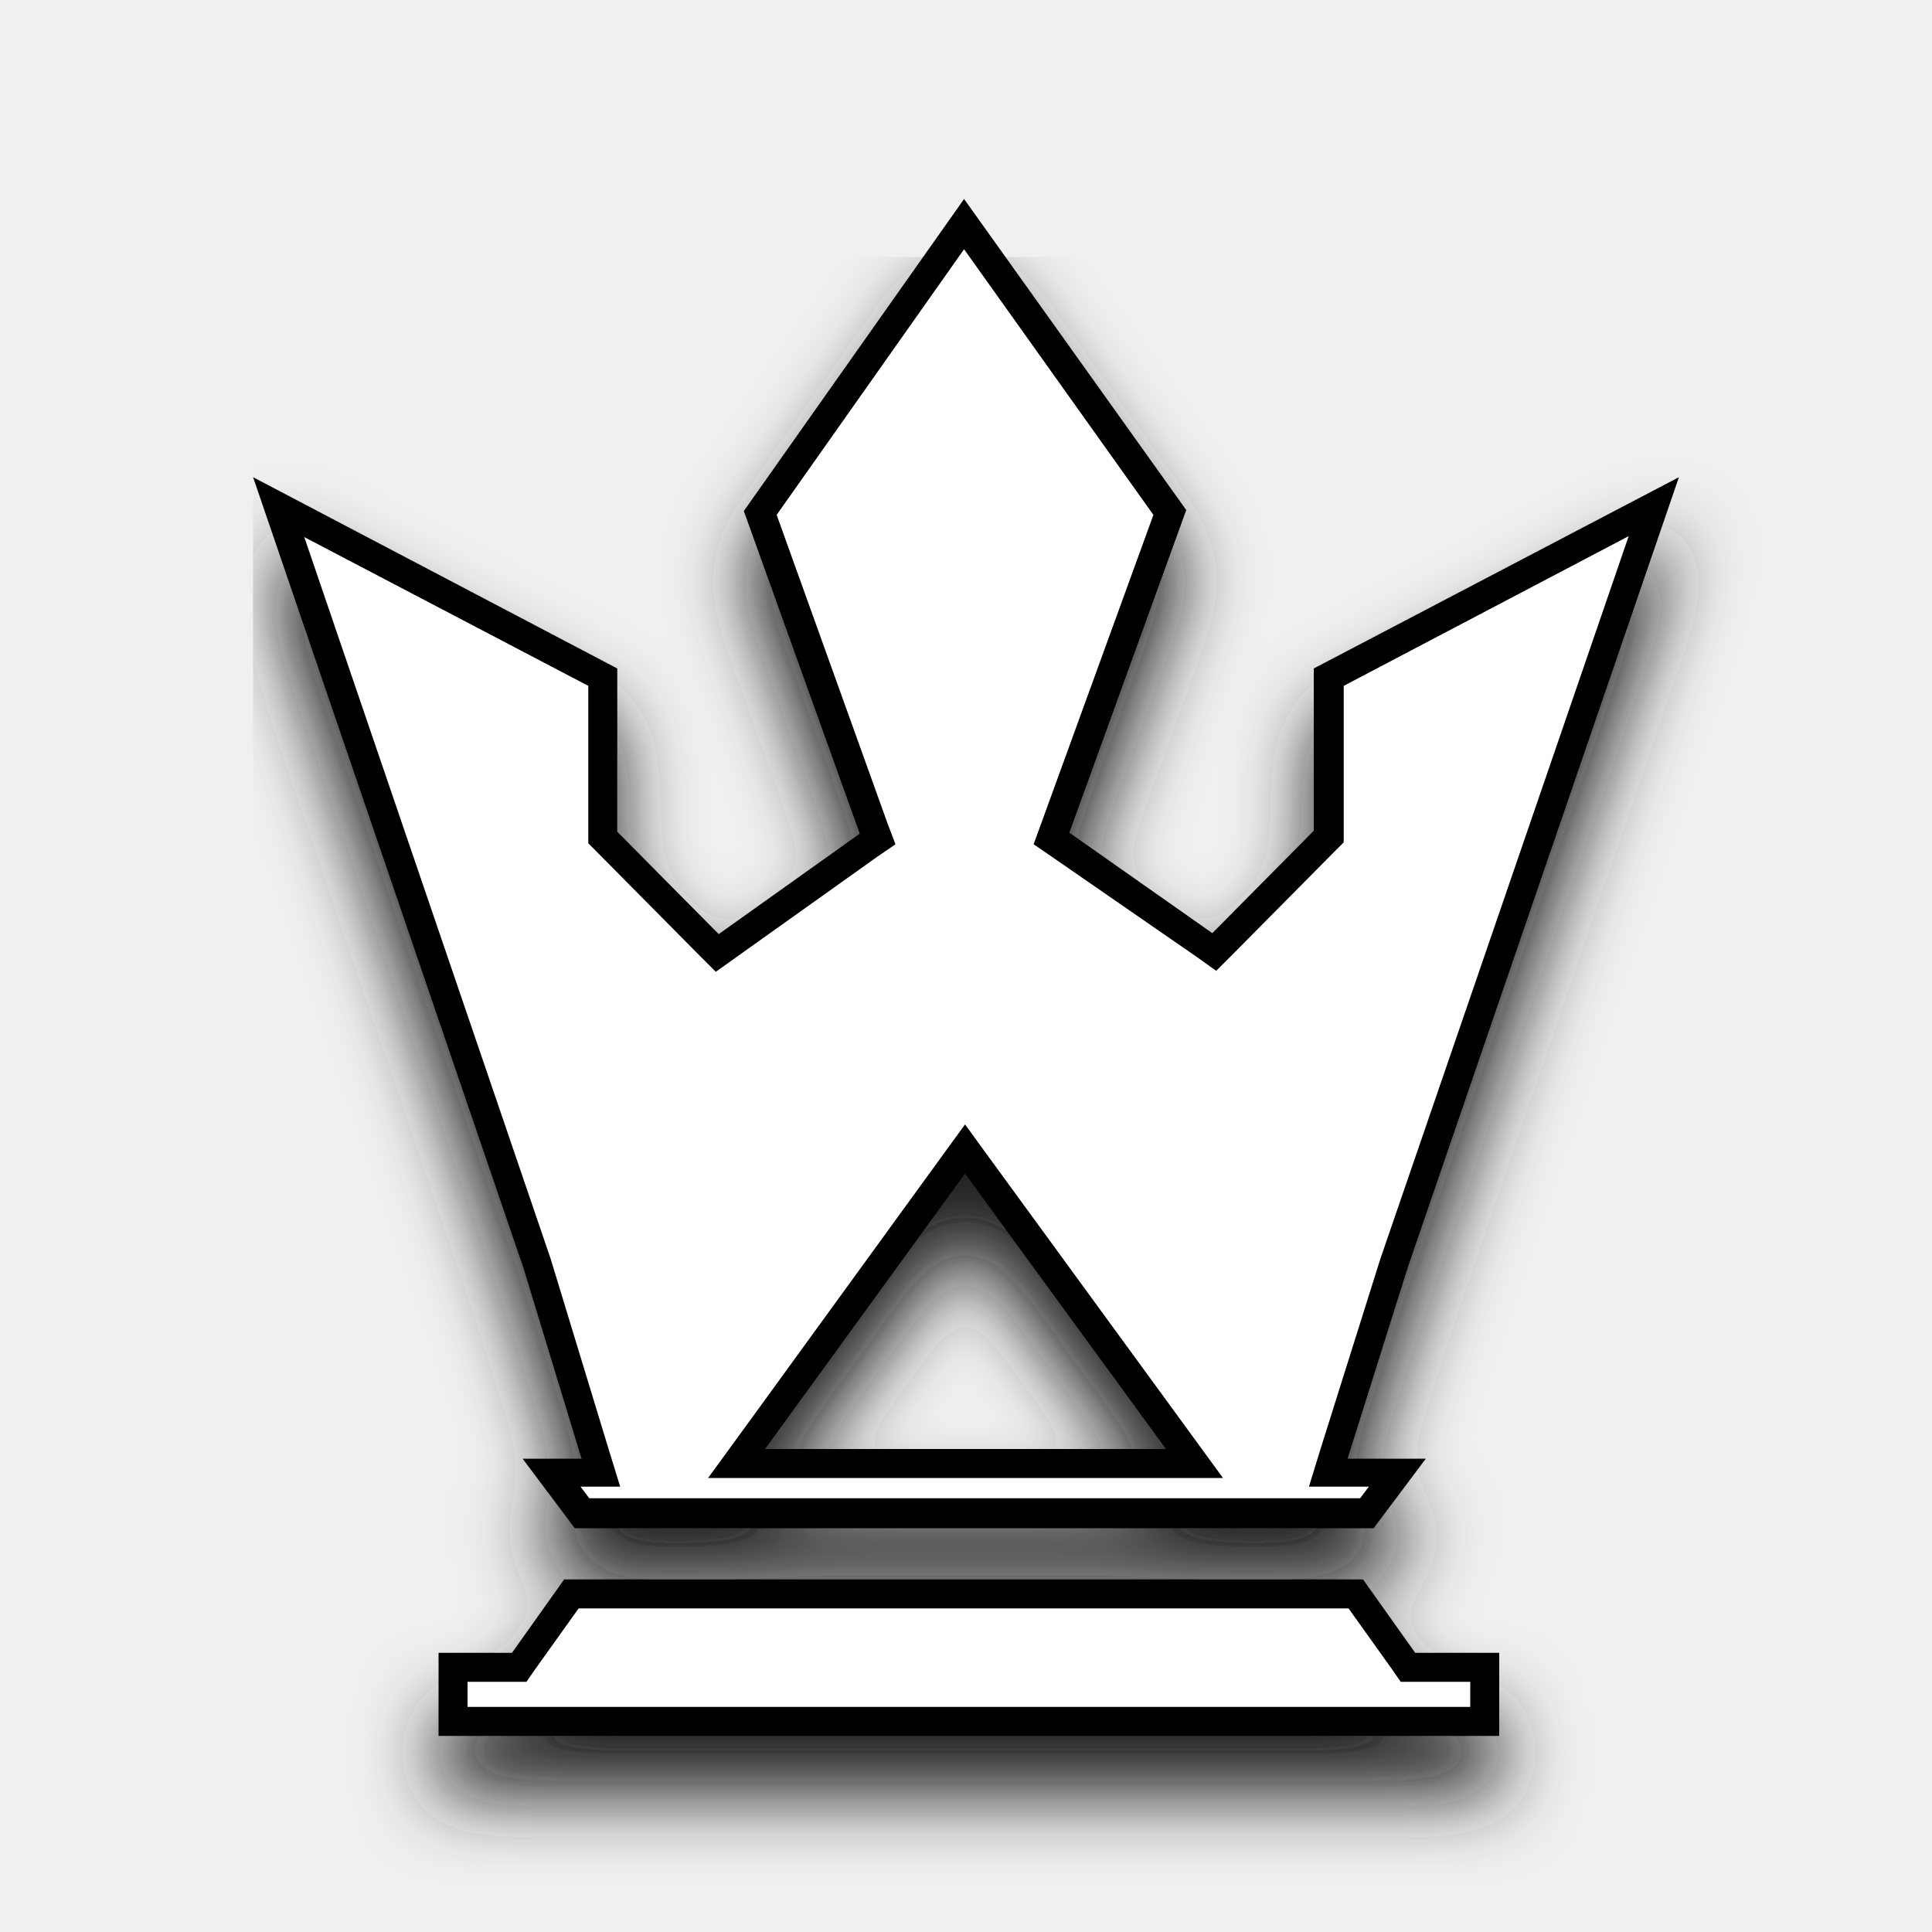
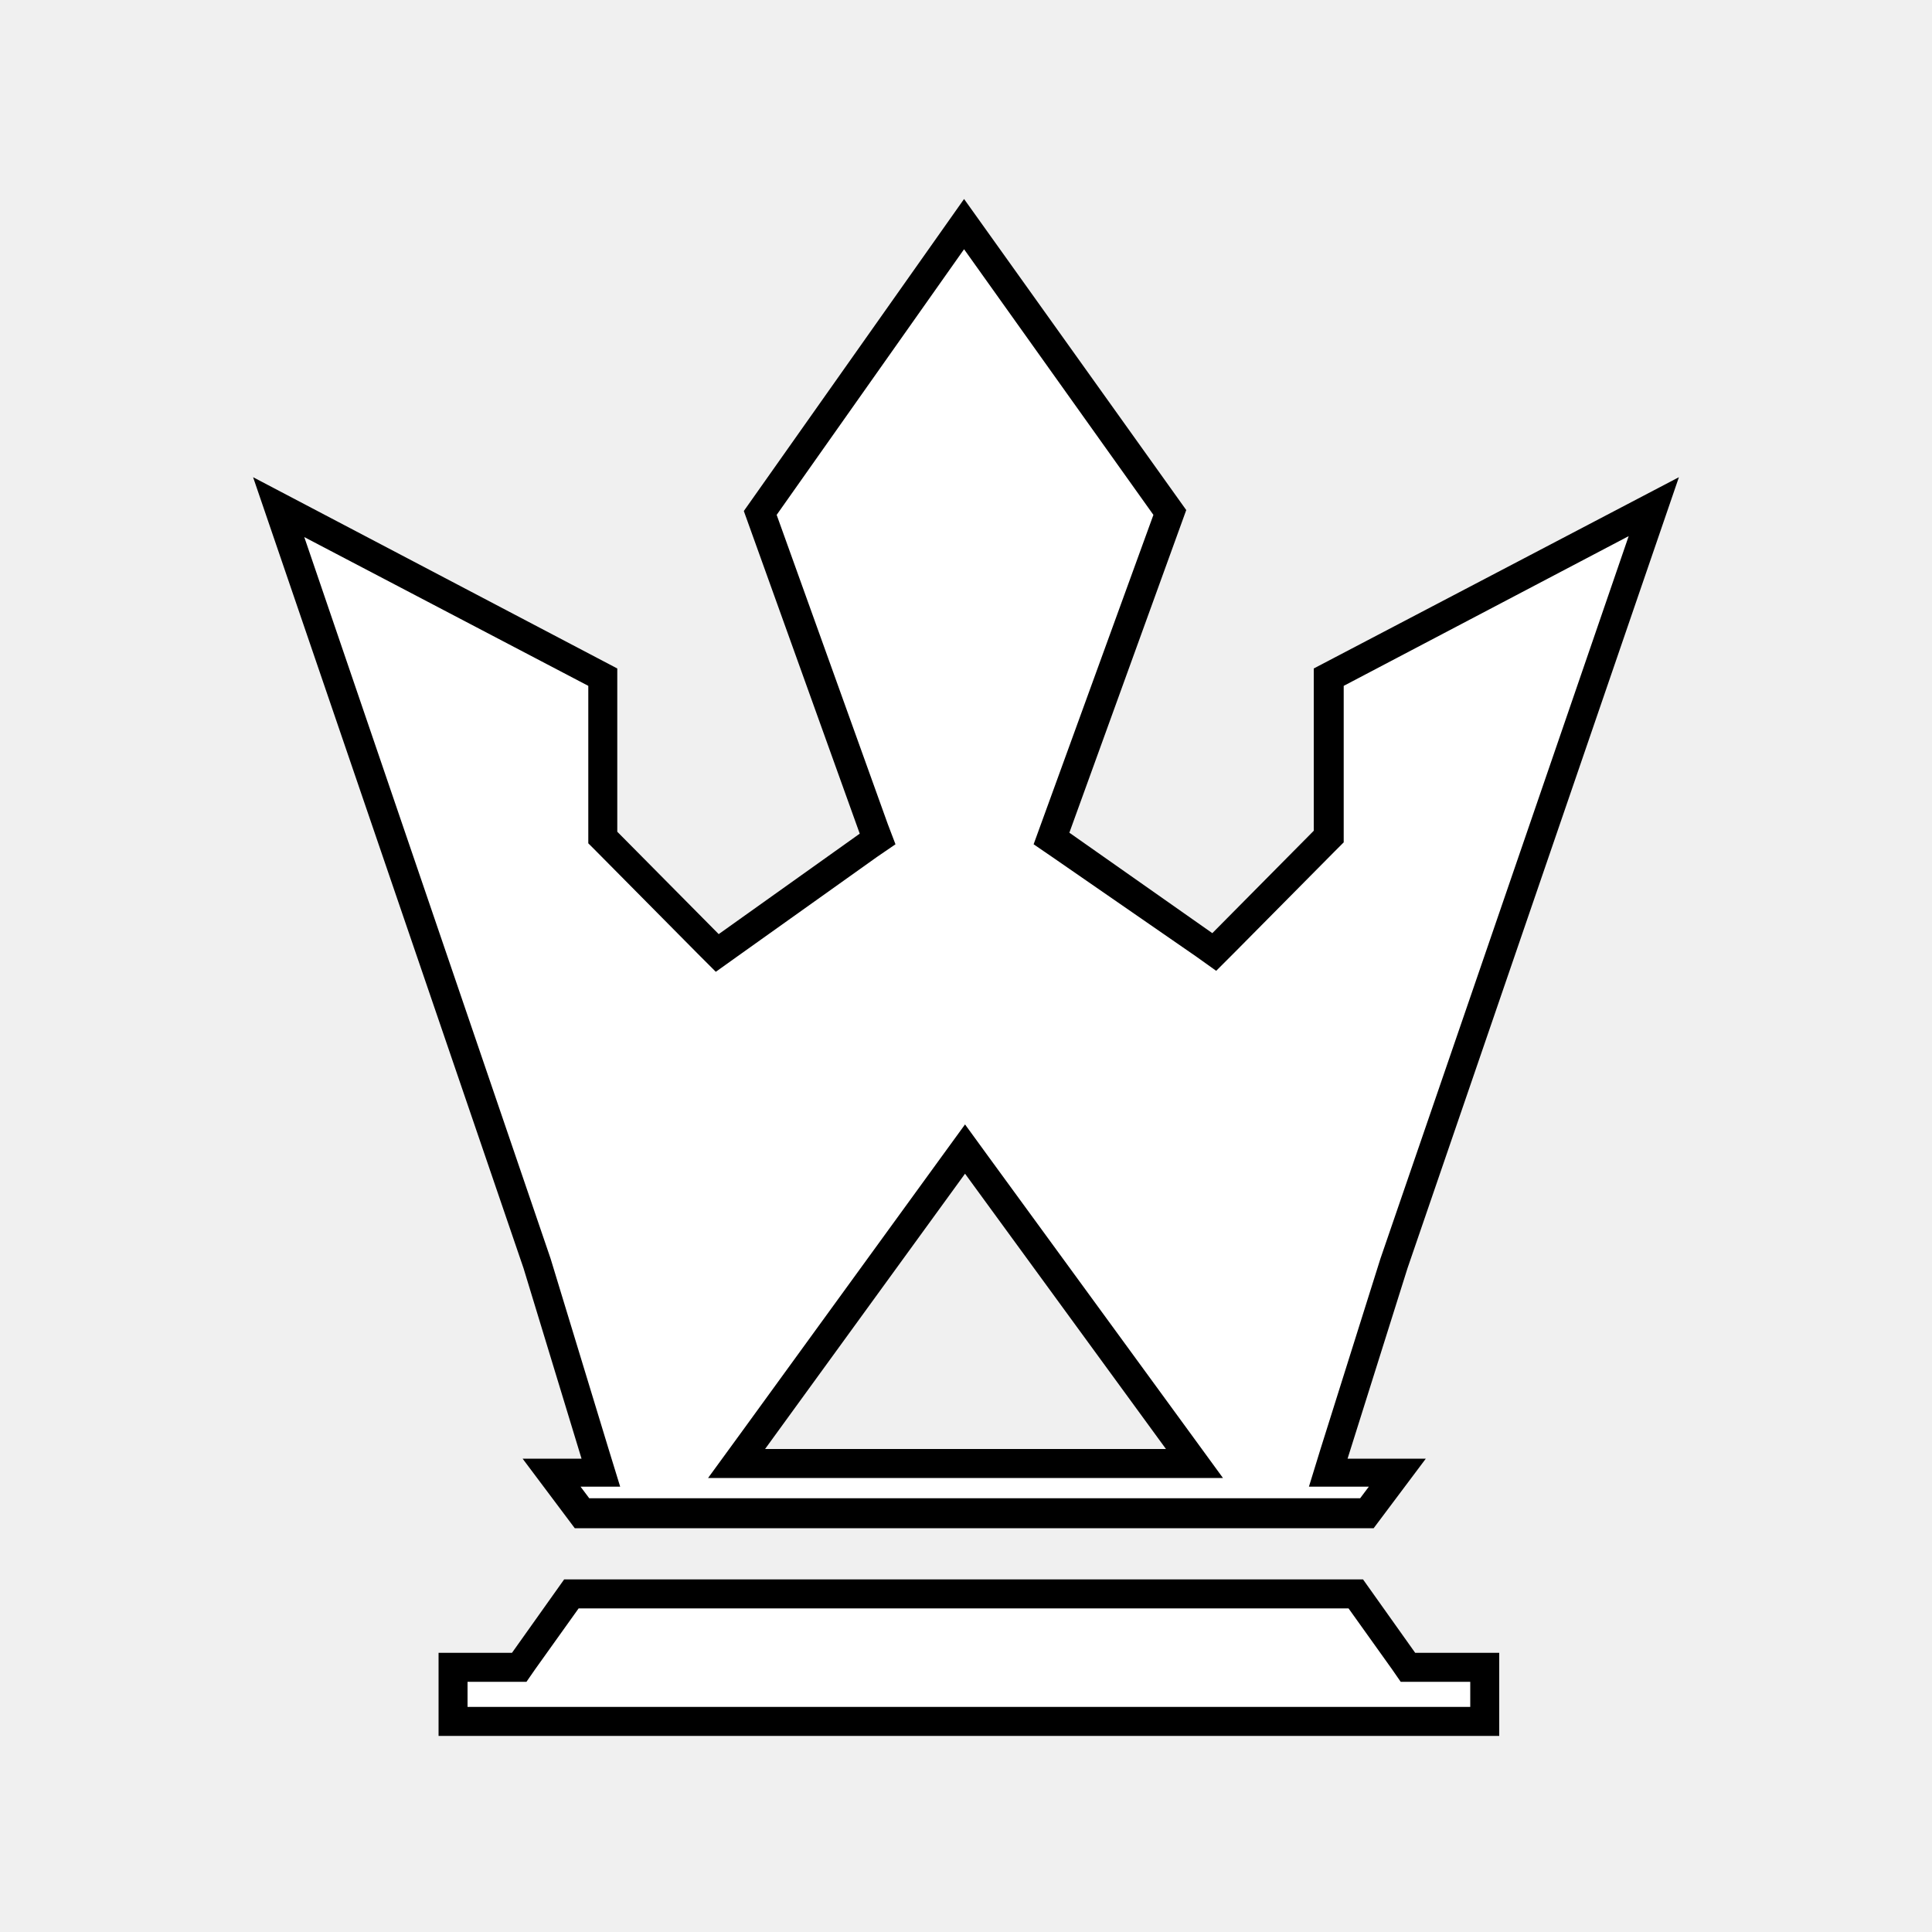
<svg xmlns="http://www.w3.org/2000/svg" version="1.1" id="Layer_1" x="0px" y="0px" viewBox="0 0 200 200" style="enable-background:new 0 0 200 200;" xml:space="preserve">
-   <defs>
-     <filter id="f1" x="0" y="0" width="200%" height="200%">
-       <feDropShadow dx="0" dy="6" stdDeviation="4" flood-color="#202020" />
-     </filter>
-   </defs>
  <style type="text/css">
- 	.st0{fill:#FFFFFF;}
+ 	.st0{fill:#FFFFF8;}
	.st1{fill:#FFFFFF;}
</style>
-   <g filter="url(#f1)">
+   <g>
    <g>
      <path class="st1" d="M60.3,156.7l-3.2-4.2h5.1l-6.6-21.6L28.8,52.5l33.6,17.6v16.6l11.8,11.9l16.6-11.8L78.7,53.1l21.1-29.9    L121.1,53l-12.2,33.7l16.8,11.8l11.8-11.9V70.1l33.7-17.6l-26.9,78.3l-6.8,21.7h7.1l-3.1,4.2H60.3z M76.3,151.5h47.4l-23.8-32.5    L76.3,151.5z" />
      <path d="M99.8,25.8l19.6,27.5l-11.6,31.9l-0.8,2.2l1.9,1.3L123.8,99l2.1,1.5l1.8-1.8l10.5-10.6l0.9-0.9V86V71l29.5-15.5    l-25.7,74.8l0,0l0,0l-6.2,19.7l-1.2,3.9h4.1h2.1l-0.9,1.2H61l-0.9-1.2h0.1h4l-1.2-3.9l-6-19.7l0,0l0,0L31.5,55.6L60.9,71v15.1v1.2    l0.9,0.9l10.5,10.6l1.8,1.8l2.1-1.5l14.6-10.4l1.9-1.3l-0.8-2.1L80.4,53.3L99.8,25.8 M73.3,153h5.9h41.5h5.9l-3.5-4.8l-20.8-28.5    l-2.4-3.3l-2.4,3.3l-20.7,28.5L73.3,153 M99.8,20.6L77,52.9l12,33.4L74.4,96.7L63.9,86.1V69.2L26.2,49.4l28,81.9l6,19.7h-6.1    l5.4,7.2h82.7l5.4-7.2h-8.1l6.2-19.7l28.1-81.9L136,69.2V86l-10.5,10.6l-14.8-10.4l12.1-33.4L99.8,20.6L99.8,20.6z M79.2,150    l20.7-28.5l20.8,28.5H79.2L79.2,150z" />
    </g>
    <g>
      <polygon class="st1" points="46.9,178.2 46.9,172.6 53.8,172.6 59.2,165 140.3,165 145.7,172.6 153.7,172.6 153.7,178.2   " />
      <path d="M139.6,166.5l4.5,6.3l0.9,1.3h1.5h5.7v2.6H48.4v-2.6H53h1.5l0.9-1.3l4.5-6.3H139.6 M141.1,163.5H58.4l-5.4,7.6h-7.6v8.6    h109.8v-8.6h-8.7L141.1,163.5L141.1,163.5z" />
    </g>
  </g>
</svg>
